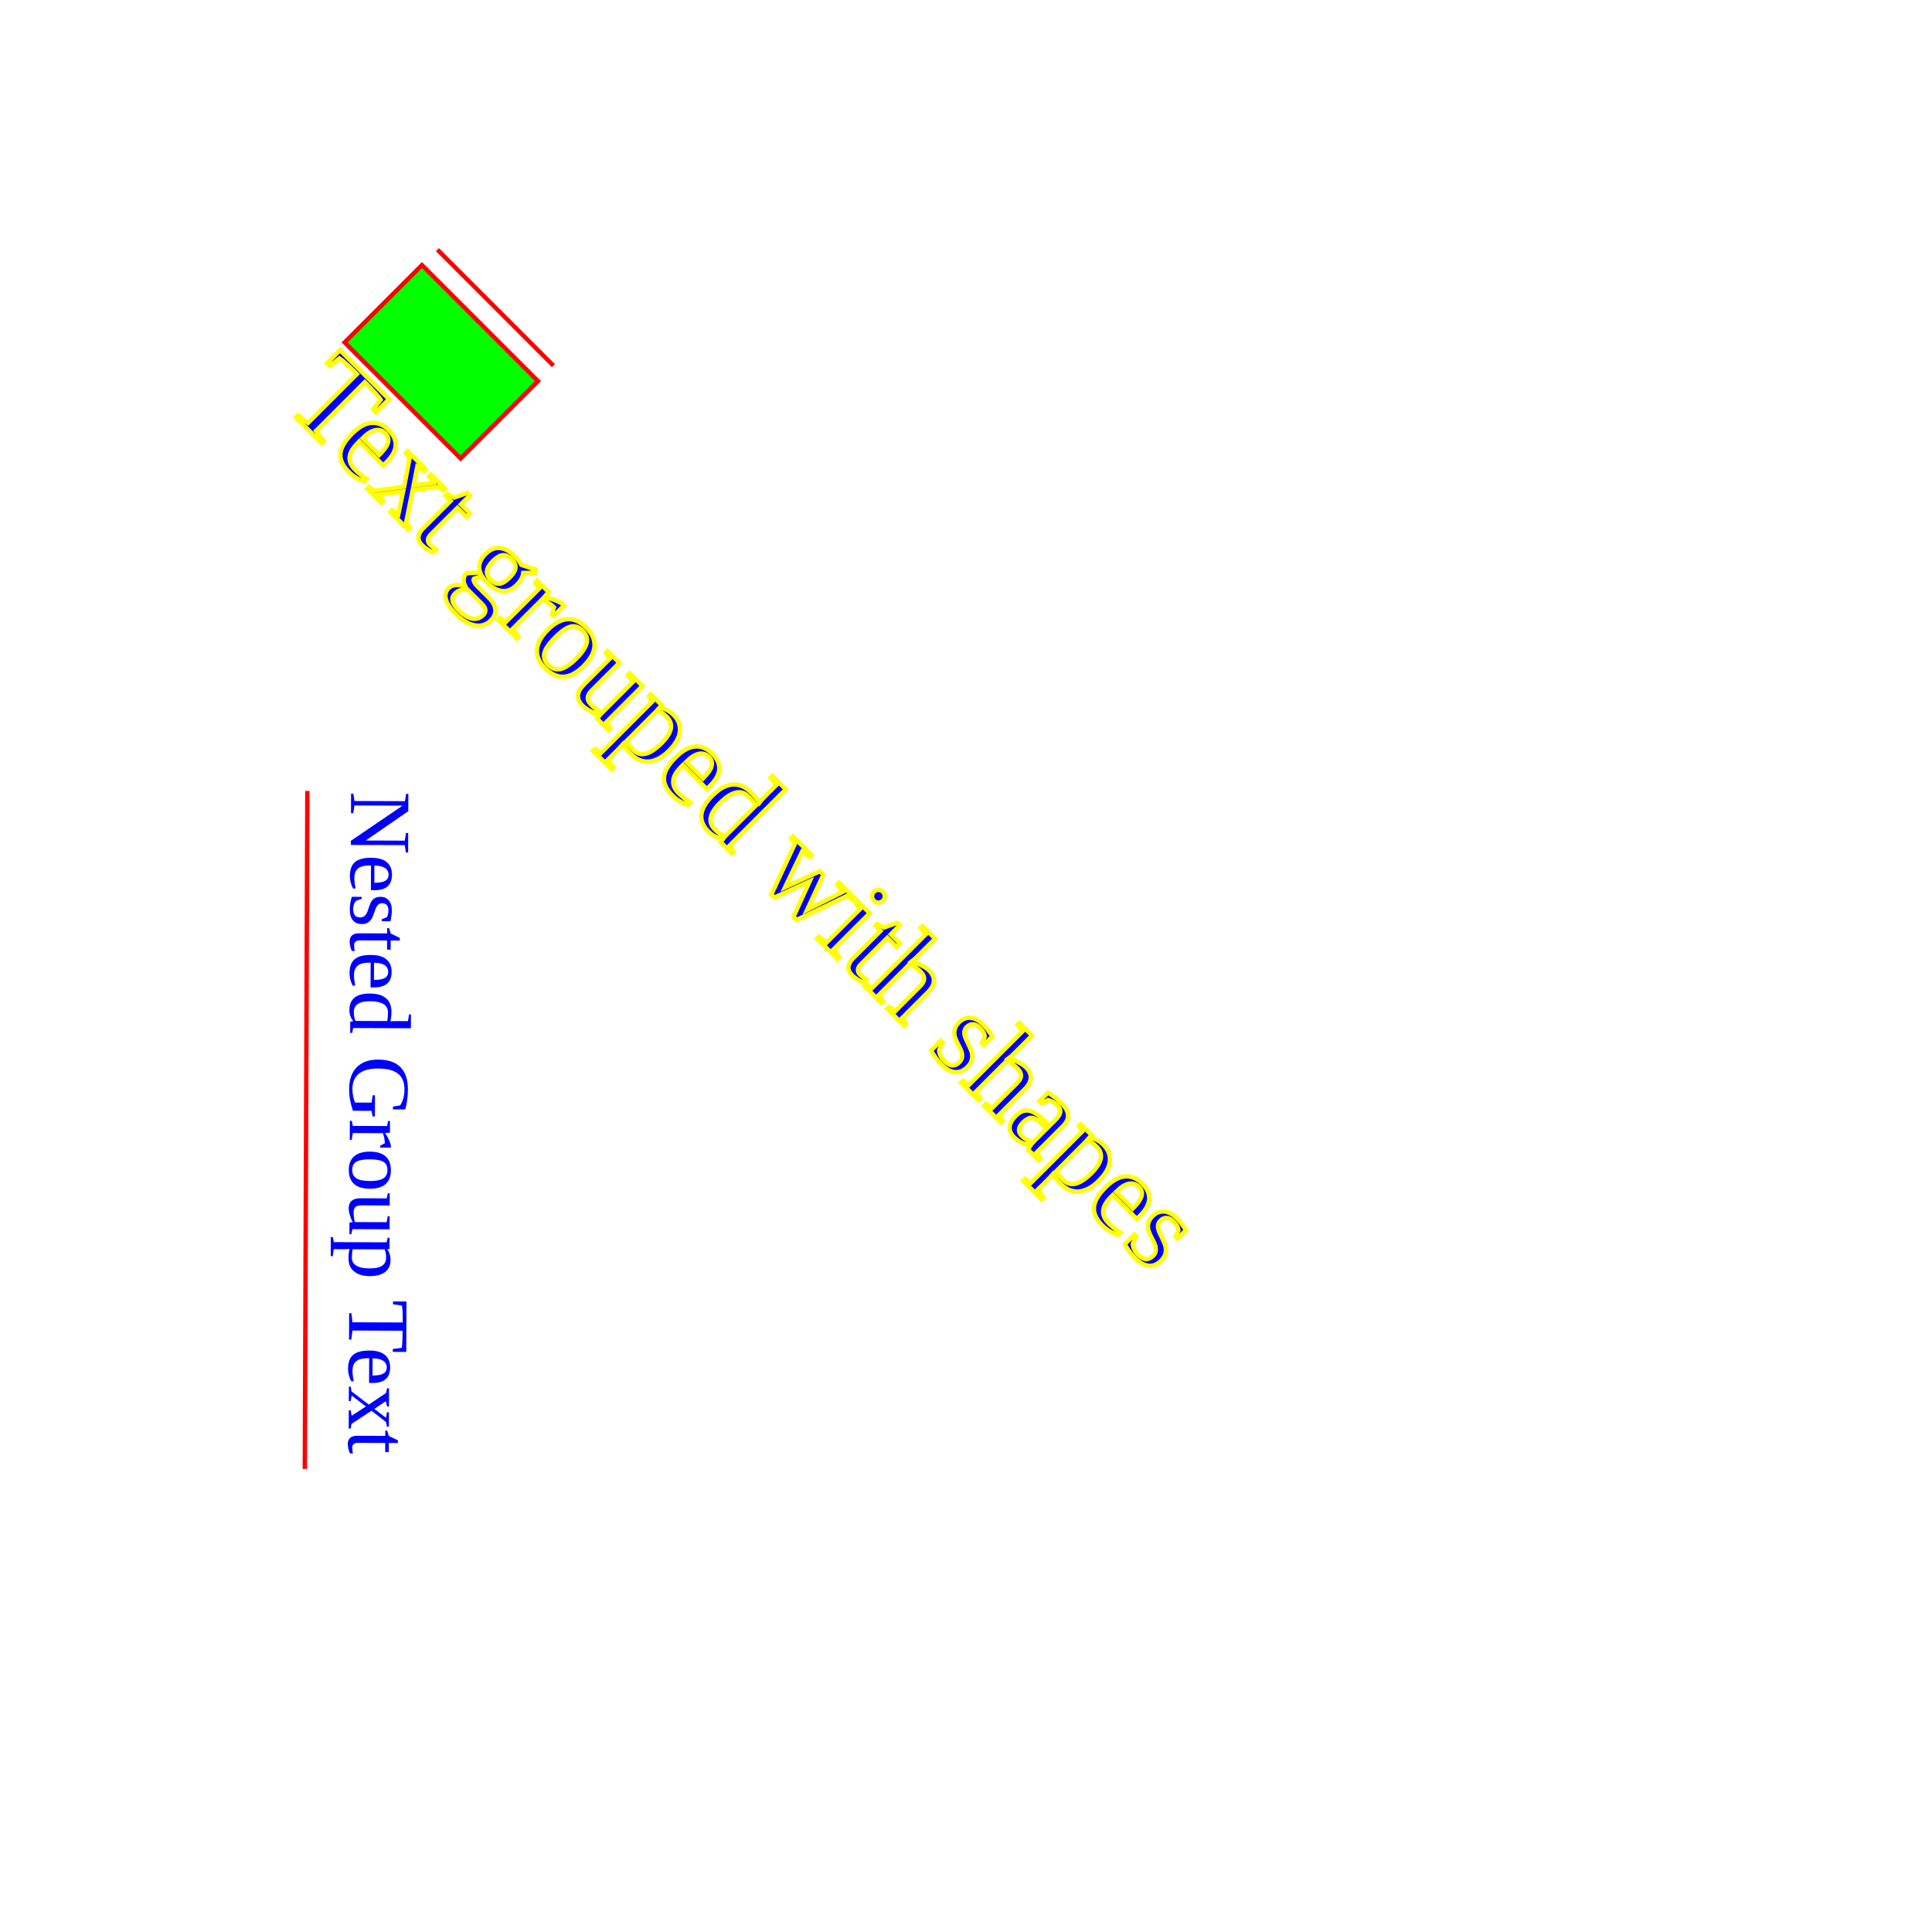
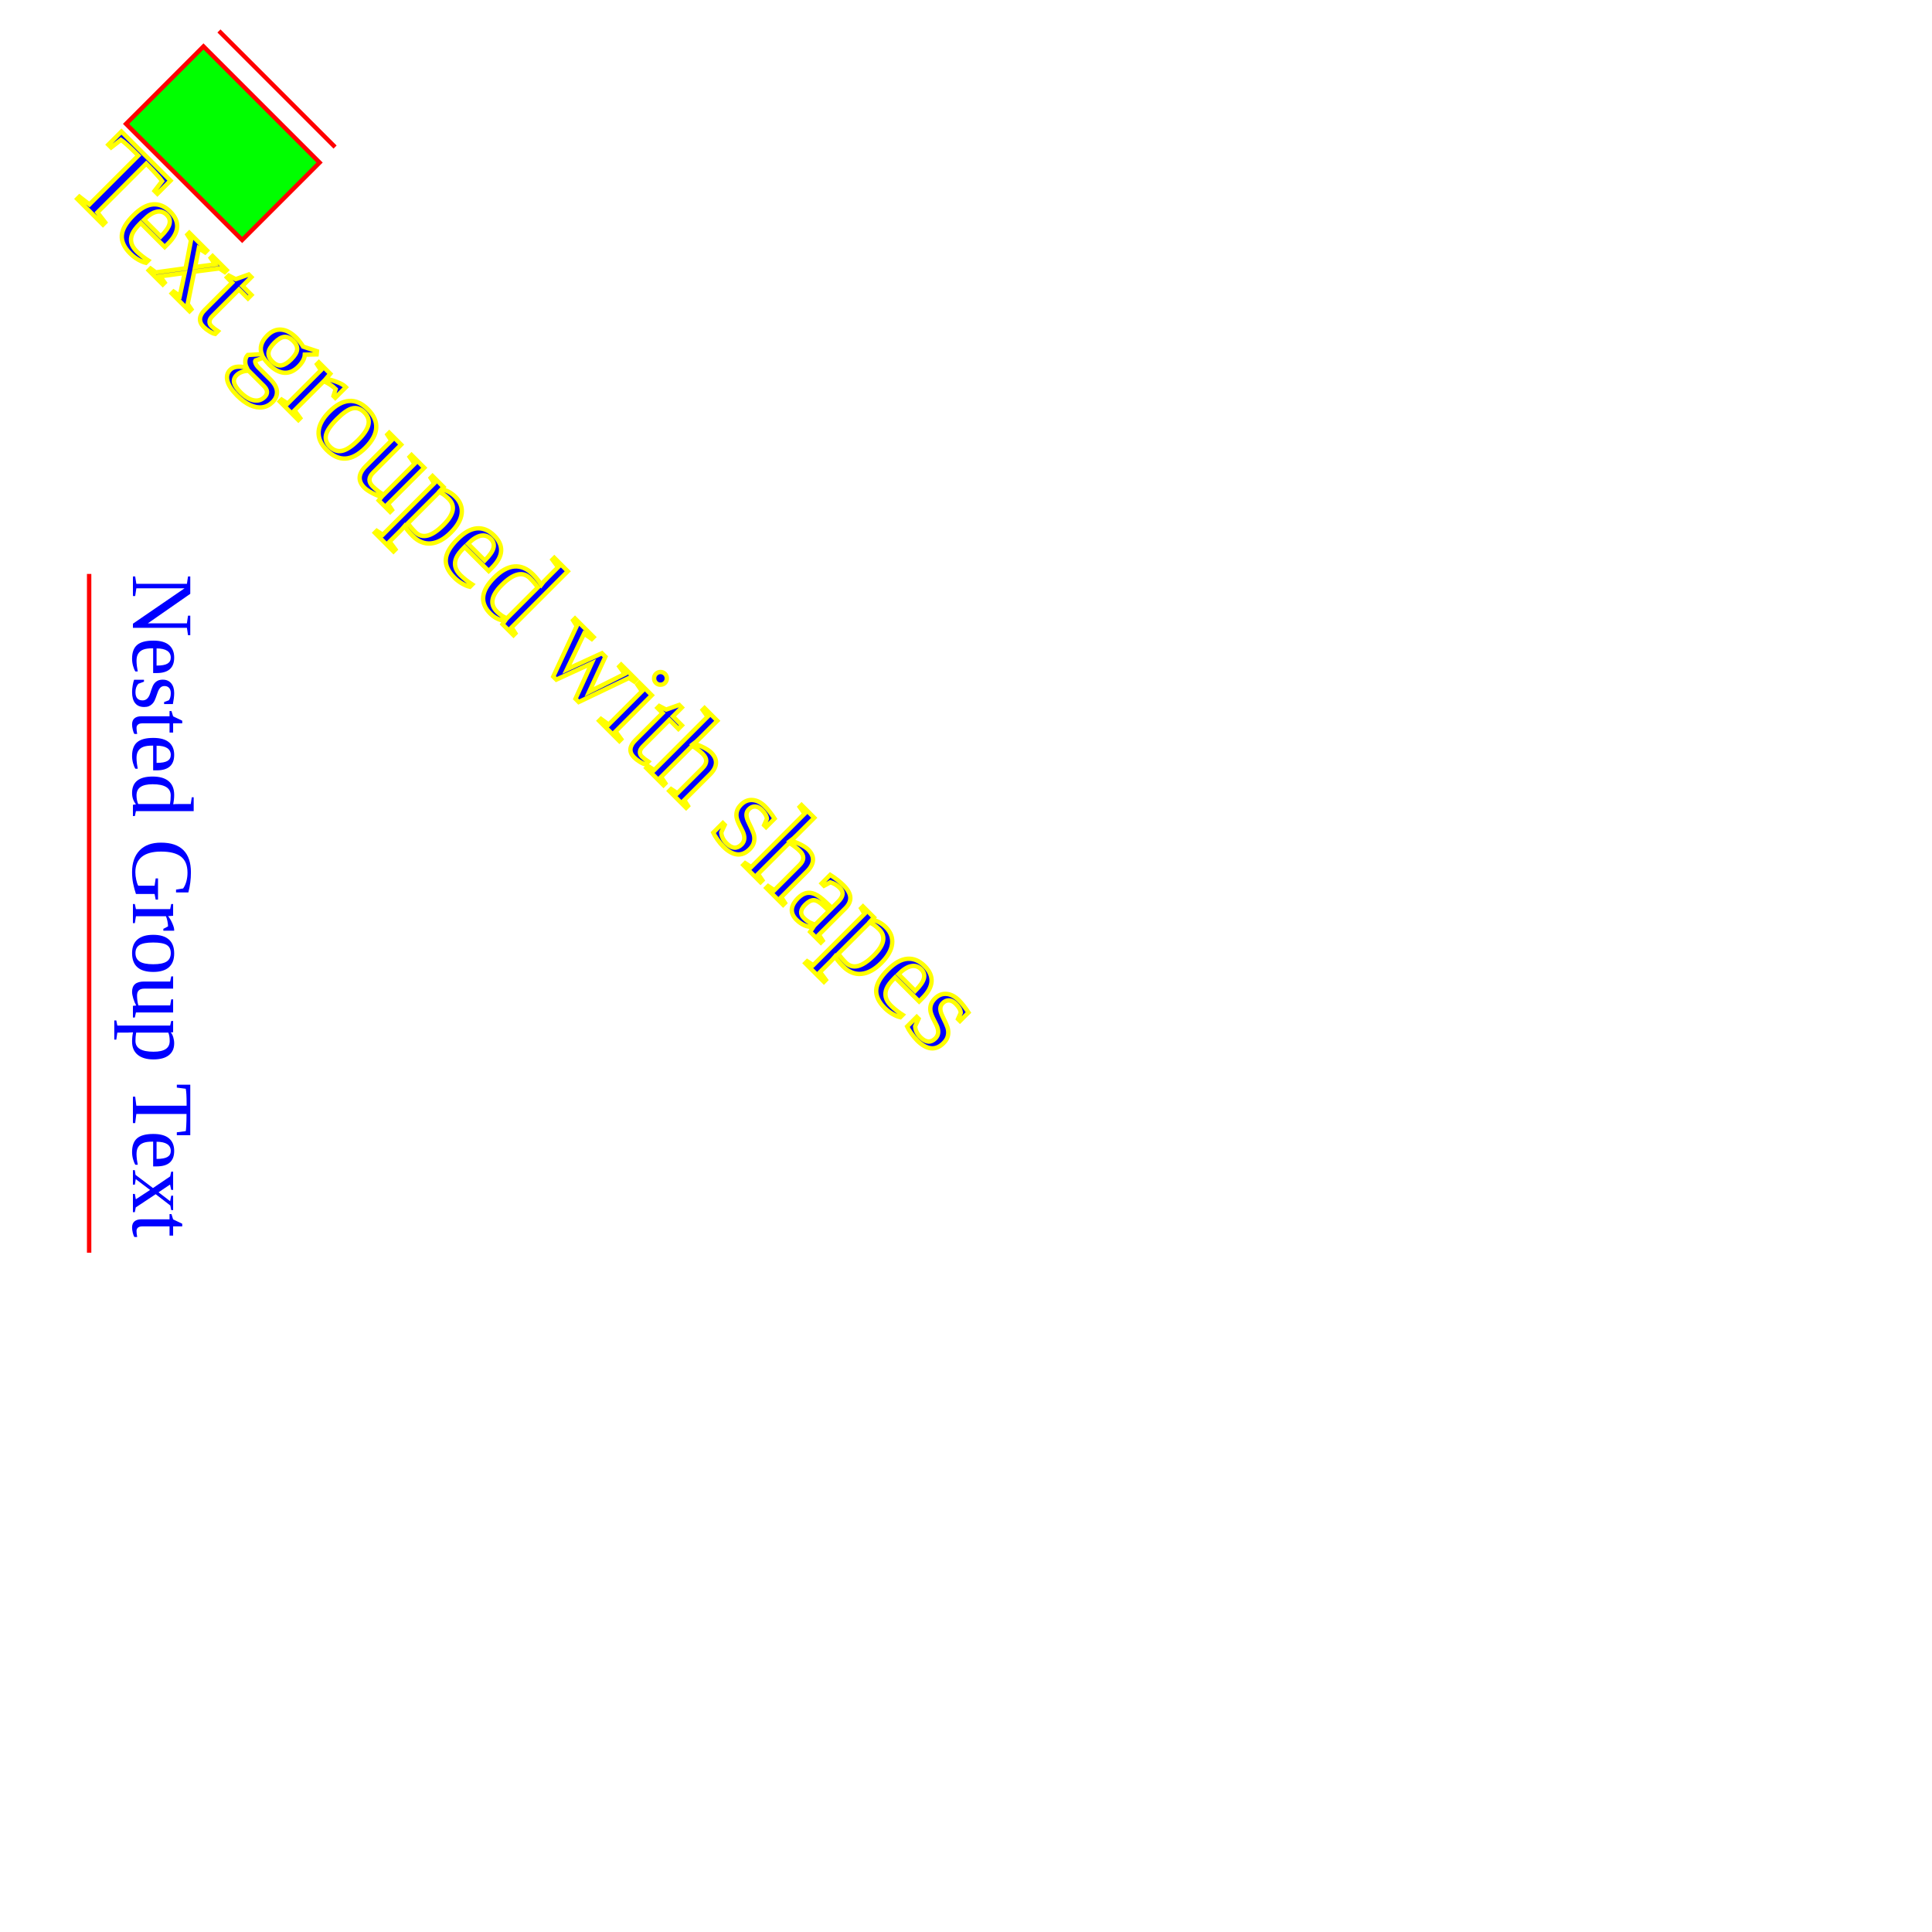
<svg xmlns="http://www.w3.org/2000/svg">
-   <g stroke="rgb(255,0,0)" stroke-width="2" transform="translate(200, 100) rotate(45)">
+   <g stroke="rgb(255,0,0)" stroke-width="2" transform="translate(100, 0) rotate(45)">
    <line x1="10" y1="10" x2="85" y2="10" />
    <rect x="10" y="20" height="50" width="75" fill="rgb(0,255,0)" />
    <text x="10" y="110" stroke="rgb(255,255,0)" fill="rgb(0,0,255)" font-size="55"> Text grouped with shapes</text>
-     <g transform="translate(200, 100) rotate(45.2134)">
+     <g transform="translate(200, 100) rotate(45)">
      <text x="50" y="110" stroke="none" fill="rgb(0,0,255)" font-size="40"> Nested Group Text</text>
      <line x1="50" y1="130" x2="360" y2="130" />
    </g>
  </g>
</svg>
